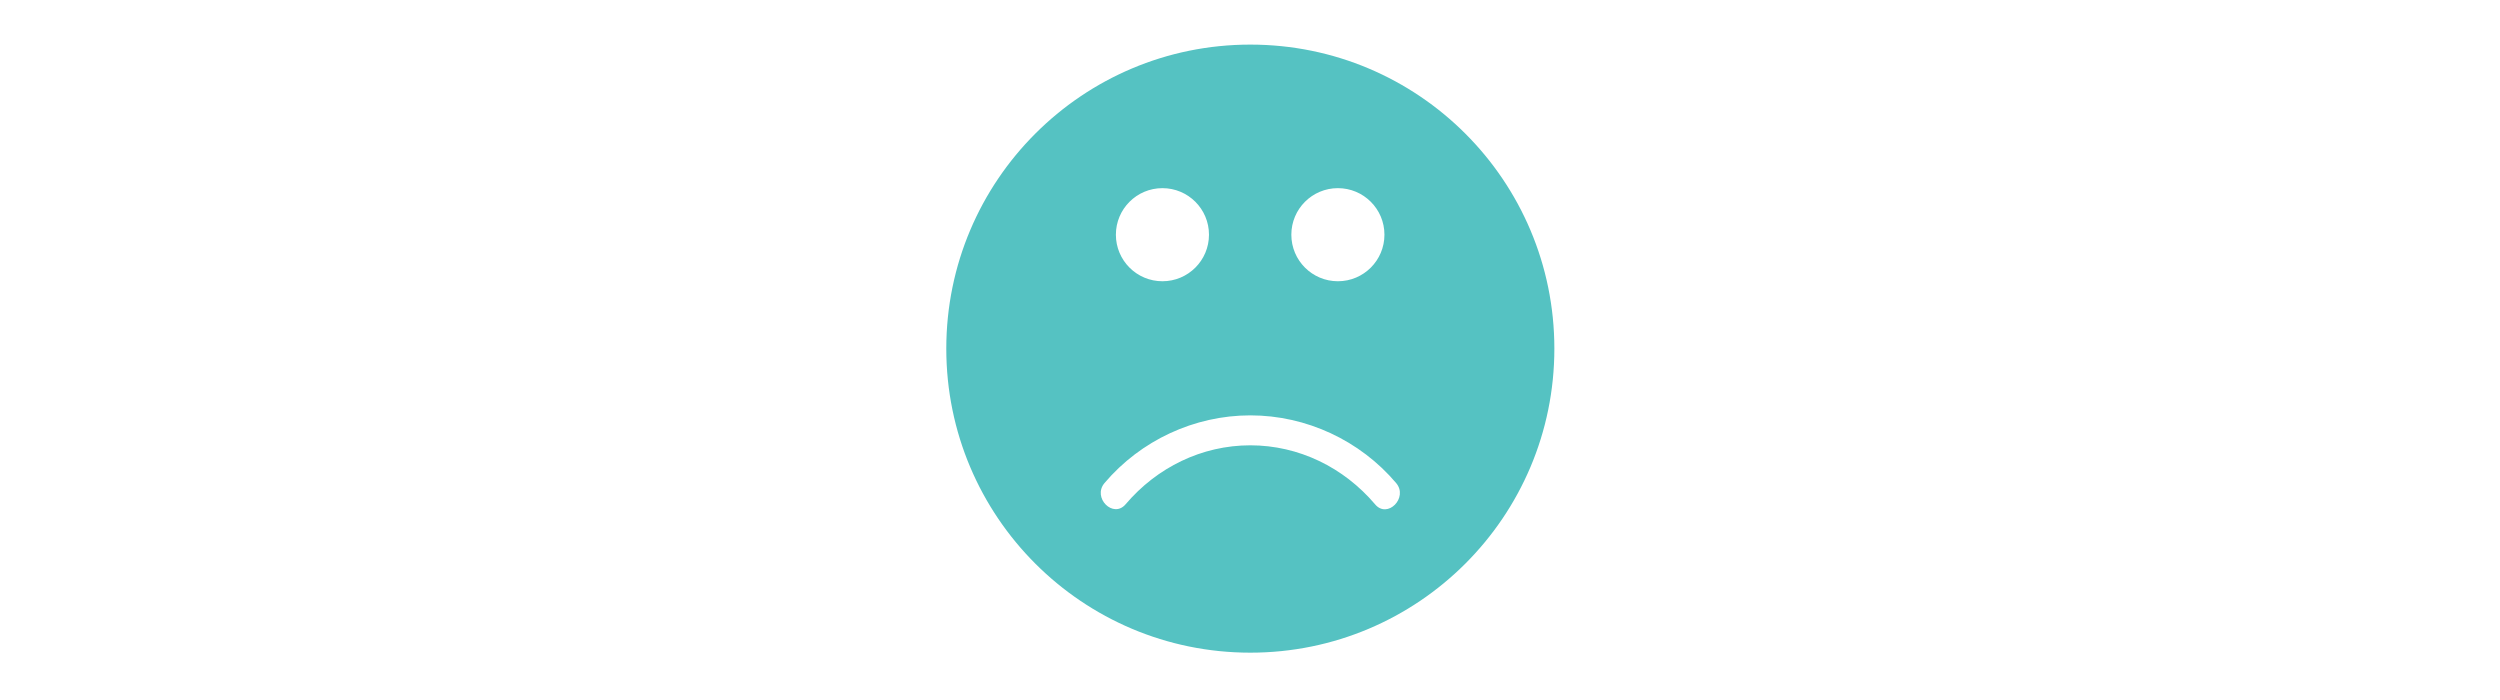
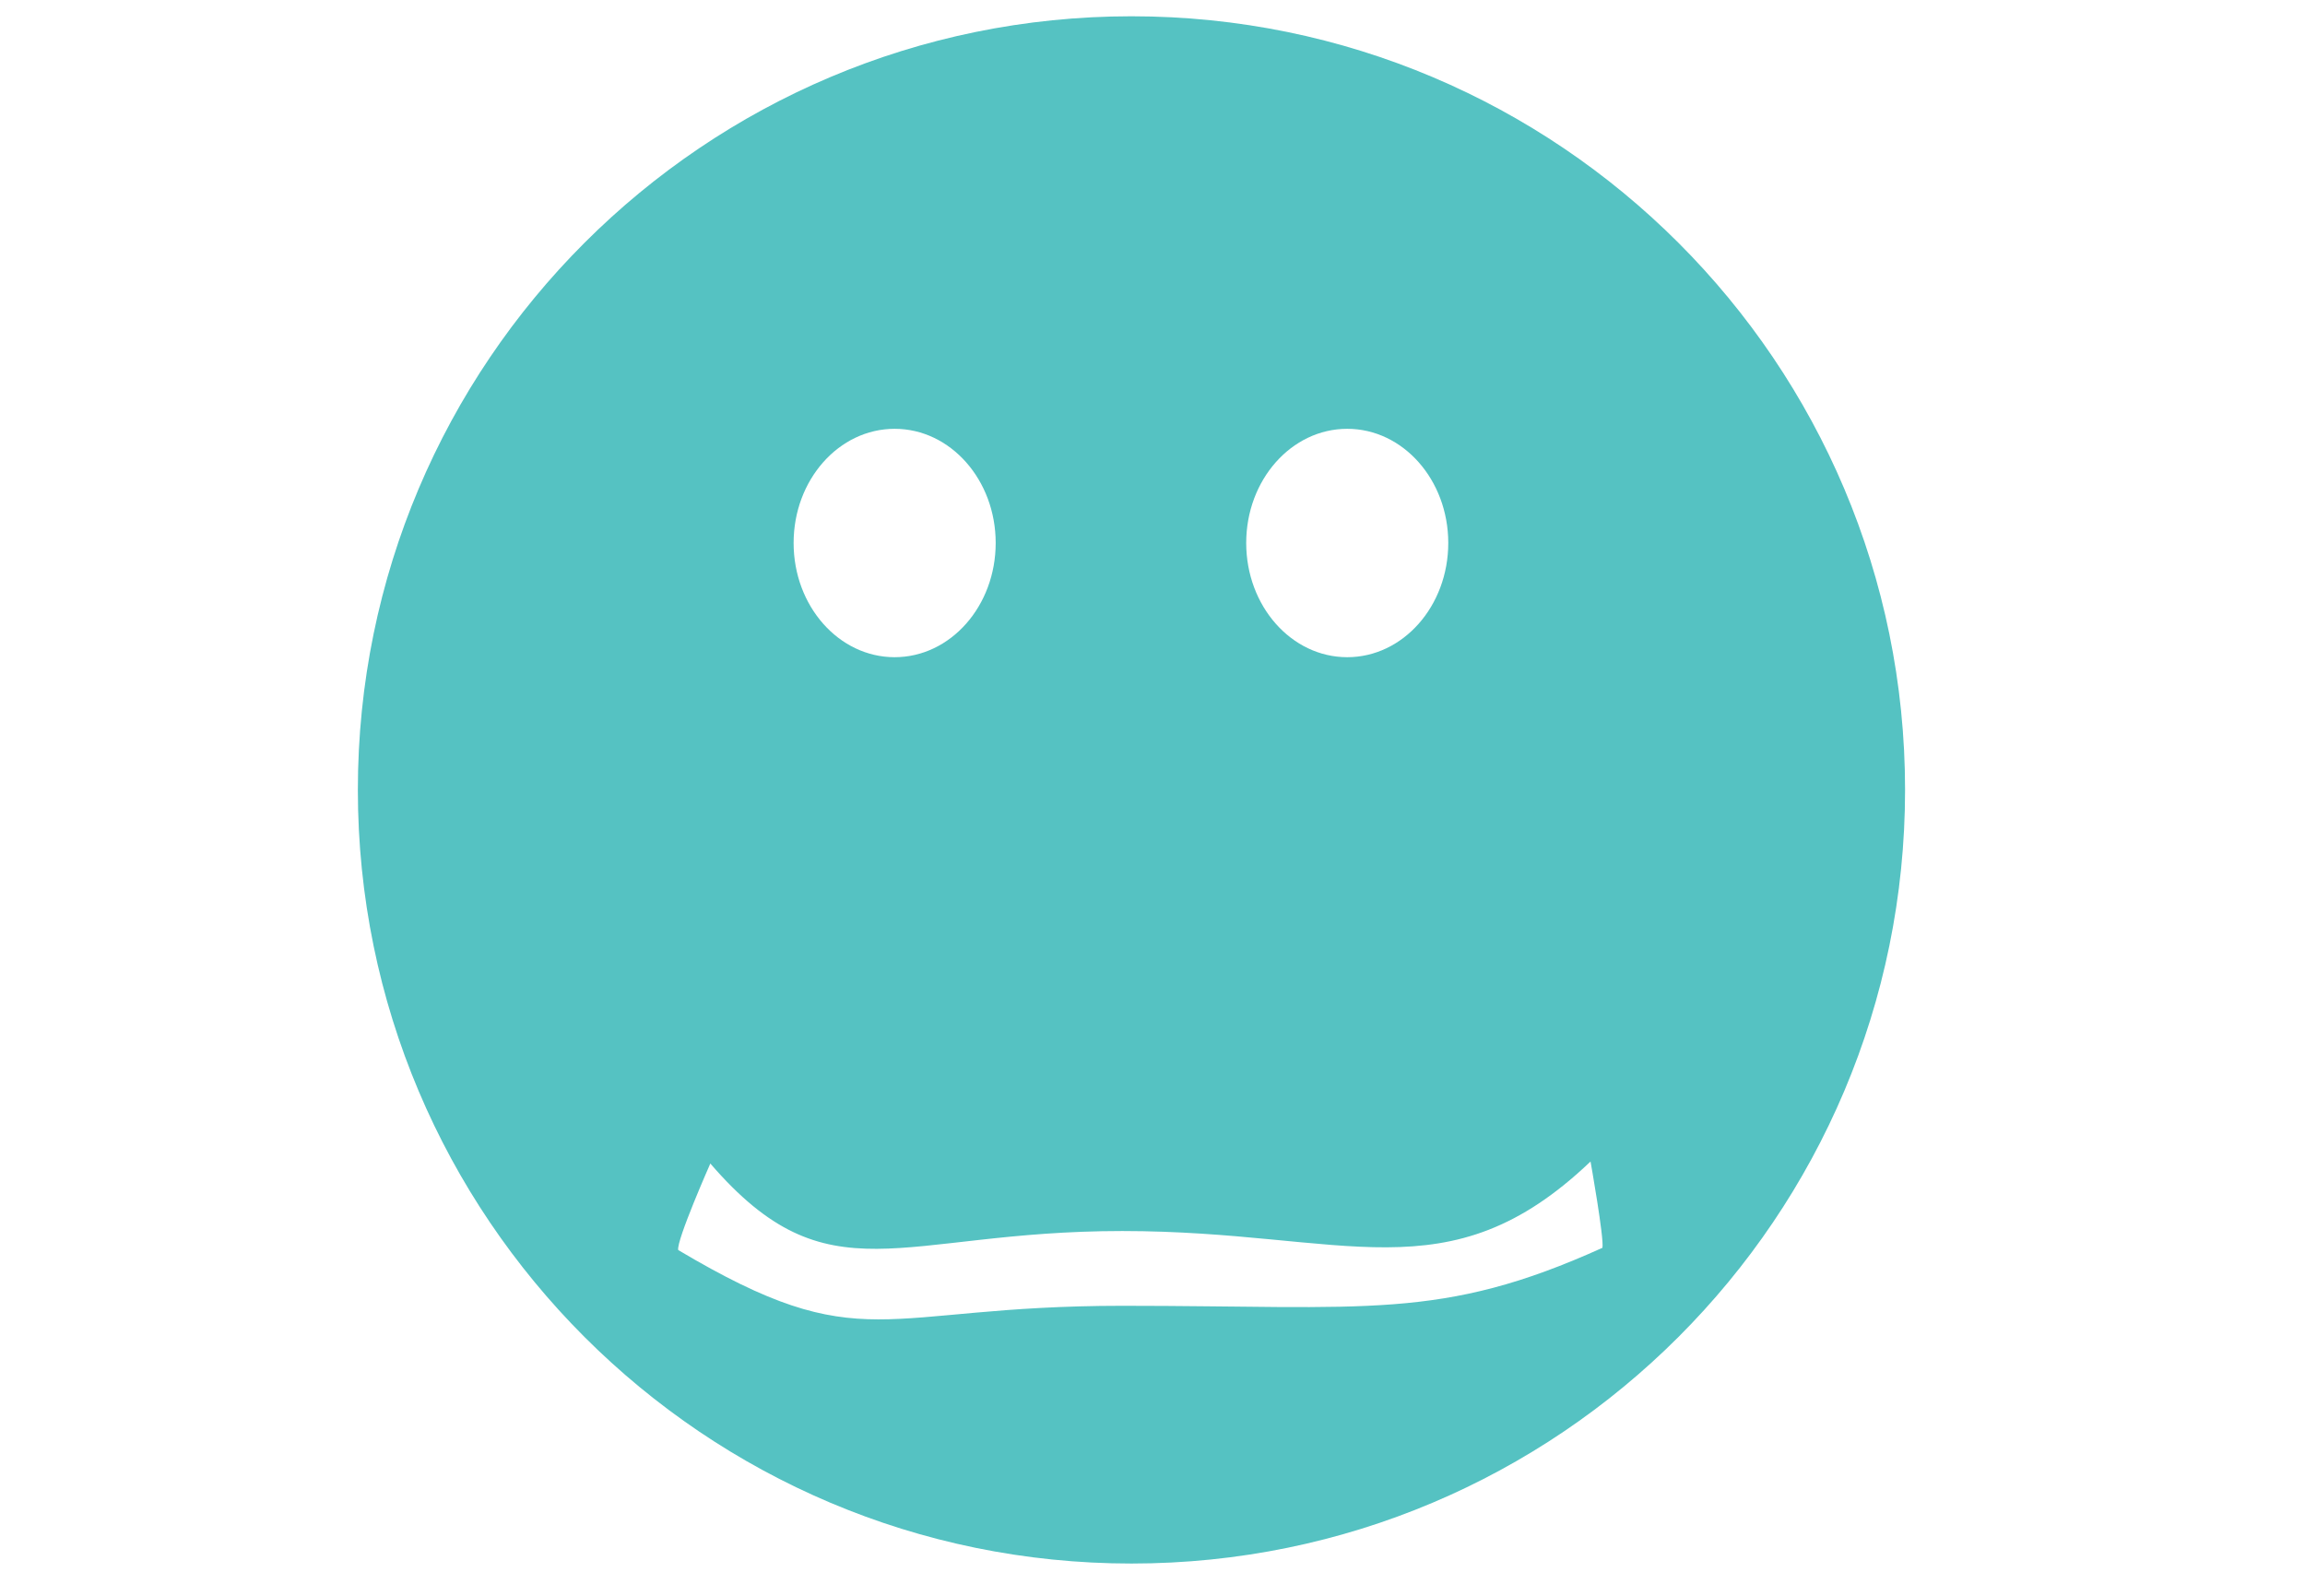
- <svg xmlns="http://www.w3.org/2000/svg" viewBox="0 0 768 215">
-   <path d="M384.1 13.7c-51.6 0-93.4 41.8-93.4 93.4 0 51.6 41.8 93.4 93.4 93.4s93.4-41.8 93.4-93.4C477.5 55.5 435.7 13.7 384.1 13.7zM411 57.8c7.9 0 14.3 6.4 14.3 14.3s-6.4 14.3-14.3 14.3c-7.9 0-14.3-6.4-14.3-14.3S403.1 57.8 411 57.8zM357.1 57.8c7.9 0 14.3 6.4 14.3 14.3s-6.4 14.3-14.3 14.3c-7.9 0-14.3-6.4-14.3-14.3S349.2 57.8 357.1 57.8zM422.4 154.9c-9.6-11.3-23.4-18.1-38.3-18.1 -14.9 0-28.7 6.8-38.3 18.1 -3.8 4.5-10.3-2-6.5-6.5 11.1-13.1 27.6-20.8 44.8-20.8 17.2 0 33.7 7.7 44.8 20.8C432.7 152.9 426.2 159.5 422.4 154.9z" fill="#55C2C2" />
+ <svg xmlns="http://www.w3.org/2000/svg" version="1.1" viewBox="0 0 130 90" enable-background="new 0 0 130 90" xml:space="preserve">
+   <g id="Layer_1" display="none">
+     <g id="Layer_1_1_" display="inline">
+       <path fill="#DDE5CE" d="M101.32,44.81c0.01-0.36,0.02-0.73,0.02-1.09c0-21.01-16.199-38.04-36.18-38.04    c-19.98,0-36.18,17.03-36.18,38.04c0,0.34,0,0.68,0.01,1.021c-29.97,6.31-26.27,37.369-7.26,37.9    c-1.13-10.301,1.47-21.281,8.4-29.16C34.15,70.58,48.31,85,65.16,85c16.74,0,30.83-14.24,34.96-31.22    c6.72,7.86,9.239,18.68,8.12,28.85C127.18,82.109,130.92,51.29,101.32,44.81z" />
+       <ellipse cx="55.87" cy="48.52" rx="7.45" ry="10.24" />
+       <path d="M57.57,34.15c0,0-1.02,2.39,1.01,5.12" />
+       <path d="M59.94,35.89c0,0-1.01,3.07,1.01,5.8" />
+       <path d="M49.78,35.55c0,0-1.01,3.07,1.02,5.81" />
+       <path d="M55.54,32.46c0,0-2.71,3.42,0.68,6.15" />
+       <path d="M52.49,33.81c0,0-2.37,2.75,0.68,5.14" />
+       <path d="M62.9,32.46c-1.67-2.15-4.27-3.53-7.19-3.53s-5.52,1.38-7.19,3.53c1.94-1.35,4.45-2.17,7.19-2.17    C58.45,30.29,60.95,31.1,62.9,32.46z" />
+       <path d="M49.32,49.43c0-2.5,2-4.52,4.47-4.52c2.47,0,4.47,2.02,4.47,4.52c0,2.49-2,4.521-4.46,4.521    C51.32,53.95,49.32,51.92,49.32,49.43z" />
+       <ellipse cx="55.28" cy="47.32" rx="1.79" ry="1.81" />
+       <ellipse cx="51.48" cy="52.11" rx="1.01" ry="1.02" />
+       <ellipse cx="77.359" cy="48.52" rx="7.451" ry="10.24" />
+       <path d="M79.061,34.15c0,0-1.021,2.39,1.01,5.12" />
+       <path d="M81.43,35.89c0,0-1.01,2.39,1.01,5.12" />
+       <path d="M71.27,35.55c0,0-1.01,2.39,1.01,5.12" />
+       <path d="M77.029,32.46c0,0-2.709,3.42,0.681,6.15" />
+       <path d="M73.98,33.81c0,0-2.371,3.07,0.68,5.46" />
+       <path d="M84.391,32.46c-1.67-2.15-4.271-3.53-7.19-3.53c-2.921,0-5.521,1.38-7.19,3.53c1.95-1.35,4.45-2.17,7.19-2.17    C79.939,30.29,82.45,31.1,84.391,32.46z" />
+       <ellipse cx="75.279" cy="49.43" rx="4.471" ry="4.52" />
+       <ellipse cx="76.77" cy="47.32" rx="1.791" ry="1.81" />
+       <ellipse cx="73.471" cy="52.45" rx="1.01" ry="1.02" />
+     </g>
+     <g id="cry" display="inline">
+       <path d="M68.15,73.17c-0.4-0.4-0.791-0.89-1.2-1.42l0,0c-0.8-1.061-1.64-2.3-2.36-3.12l0,0c-0.41-0.489-0.83-0.8-0.94-0.84l0,0    c-0.01,0-0.04,0.01-0.07,0.03l0,0c-0.08,0.039-0.22,0.119-0.37,0.24l0,0c-0.31,0.25-0.7,0.649-1.11,1.109l0,0    c-0.83,0.93-1.75,2.1-2.71,2.95l0,0c-0.64,0.55-1.3,1.06-2.27,1.05l0,0c-0.07,0-0.13-0.01-0.2-0.02l0,0    c-0.71-0.101-1.22-0.61-1.48-1.09l0,0c-0.28-0.48-0.43-1-0.57-1.53l0,0c-0.26-1.04-0.48-2.15-0.82-2.681l0,0    c-0.25-0.359-0.35-0.439-0.7-0.47l0,0c0,0-0.01,0-0.04,0l0,0c-0.88-0.03-2.1,0.54-3.13,1.261l0,0    c-1.04,0.709-1.89,1.529-2.21,1.84l0,0c-0.09,0.09-0.13,0.129-0.13,0.129l0,0l0,0C47.49,70.99,46.9,71,46.52,70.65l0,0    c-0.37-0.351-0.39-0.94-0.04-1.32l0,0c0.02-0.02,0.89-0.95,2.15-1.891l0,0c1.27-0.93,2.9-1.93,4.69-1.93l0,0c0.03,0,0.07,0,0.12,0    l0,0c0.65,0.03,1.24,0.301,1.65,0.69l0,0c0.42,0.39,0.68,0.87,0.87,1.34l0,0c0.38,0.95,0.55,1.979,0.76,2.75l0,0    c0.14,0.51,0.32,0.88,0.41,0.97l0,0c0.06,0.051,0.04,0.04,0.05,0.04l0,0c0.01,0,0.01,0,0.01,0l0,0c0.01,0.011,0.25-0.04,0.58-0.29    l0,0c0.33-0.24,0.74-0.64,1.16-1.09l0,0c0.85-0.92,1.75-2.08,2.64-2.93l0,0c0.61-0.54,1.18-1.07,2.14-1.07l0,0    c0.69,0.061,1.14,0.4,1.57,0.77l0,0c0.43,0.381,0.83,0.86,1.24,1.371l0,0c0.811,1.029,1.621,2.229,2.311,3.09l0,0    c0.34,0.439,0.689,0.779,0.88,0.92l0,0c0.021-0.021,0.05-0.051,0.069-0.08l0,0c0.191-0.19,0.441-0.551,0.701-0.99l0,0    c0.539-0.87,1.129-2.04,1.789-3.03l0,0c0.451-0.659,0.891-1.27,1.5-1.7l0,0c0.351-0.239,0.791-0.43,1.311-0.41l0,0    c0.74,0.051,1.46,0.33,2.26,0.701l0,0c0.801,0.369,1.641,0.84,2.41,1.299l0,0c1.55,0.931,2.83,1.83,2.84,1.841l0,0    c0.42,0.3,0.52,0.88,0.23,1.3l0,0c-0.291,0.42-0.881,0.52-1.301,0.23l0,0c0,0-0.689-0.49-1.67-1.11l0,0    c-0.97-0.62-2.229-1.37-3.289-1.86l0,0c-0.69-0.33-1.33-0.529-1.57-0.529l0,0l0,0c-0.01,0-0.02,0.01-0.051,0.02l0,0    c-0.049,0.02-0.14,0.08-0.25,0.17l0,0c-0.219,0.189-0.5,0.53-0.779,0.95l0,0c-0.57,0.85-1.17,1.989-1.75,2.97l0,0    c-0.4,0.65-0.77,1.23-1.27,1.68l0,0c-0.281,0.24-0.681,0.5-1.221,0.48l0,0C68.96,73.93,68.57,73.55,68.15,73.17L68.15,73.17z" />
+     </g>
+   </g>
+   <g id="Layer_2">
+     <path fill="#55C2C2" d="M63.814,0.918c-24.097,0-43.631,19.534-43.631,43.631c0,24.098,19.535,43.632,43.631,43.632   s43.63-19.534,43.63-43.632C107.444,20.453,87.912,0.918,63.814,0.918z M75.983,24.184c3.146,0,5.698,2.882,5.698,6.439   c0,3.558-2.552,6.442-5.698,6.442c-3.148,0-5.698-2.884-5.698-6.442C70.285,27.066,72.835,24.184,75.983,24.184z M50.457,24.184   c3.147,0,5.699,2.882,5.699,6.439c0,3.558-2.551,6.442-5.699,6.442c-3.147,0-5.698-2.884-5.698-6.442   C44.759,27.066,47.31,24.184,50.457,24.184z M90.375,70.375c-9.125,4.125-13.256,3.27-27.08,3.27   c-13.8,0-14.549,3.092-25.045-3.145c-0.113-0.526,1.812-4.879,1.812-4.879c6.688,7.754,10.614,3.807,23.233,3.807   c12.621,0,18.362,3.757,26.41-3.921C89.705,65.507,90.482,69.871,90.375,70.375z" />
+   </g>
</svg>
